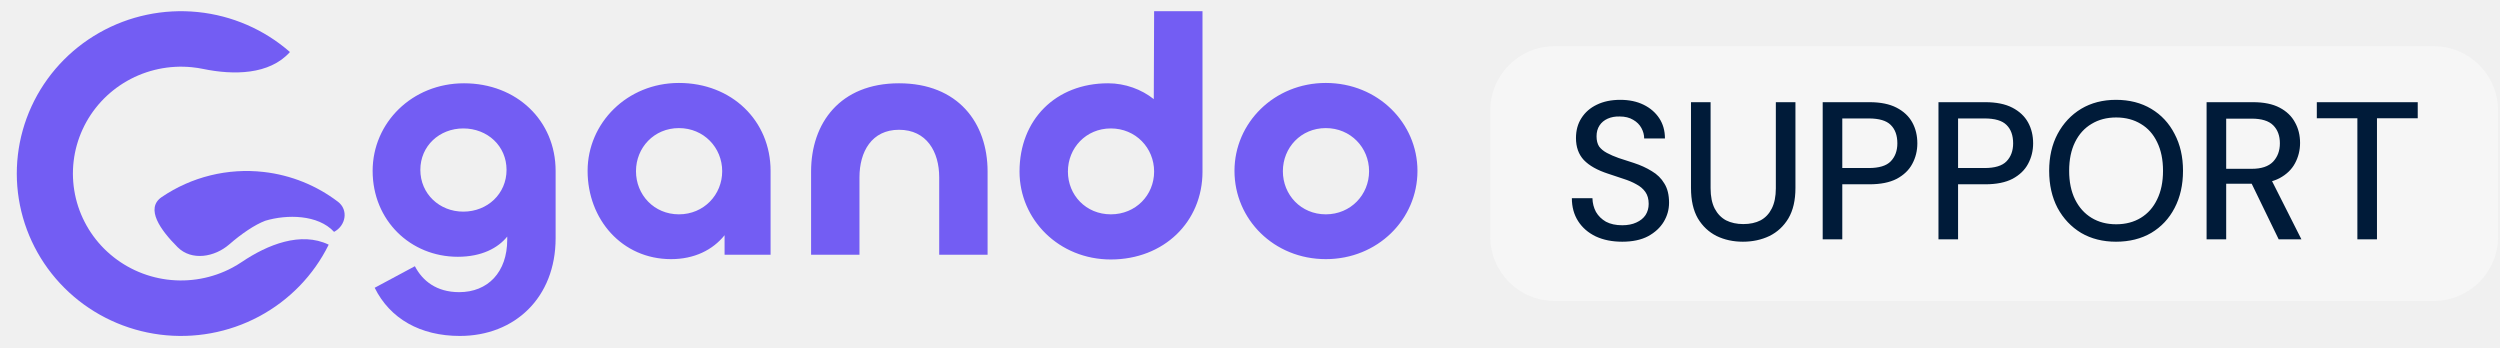
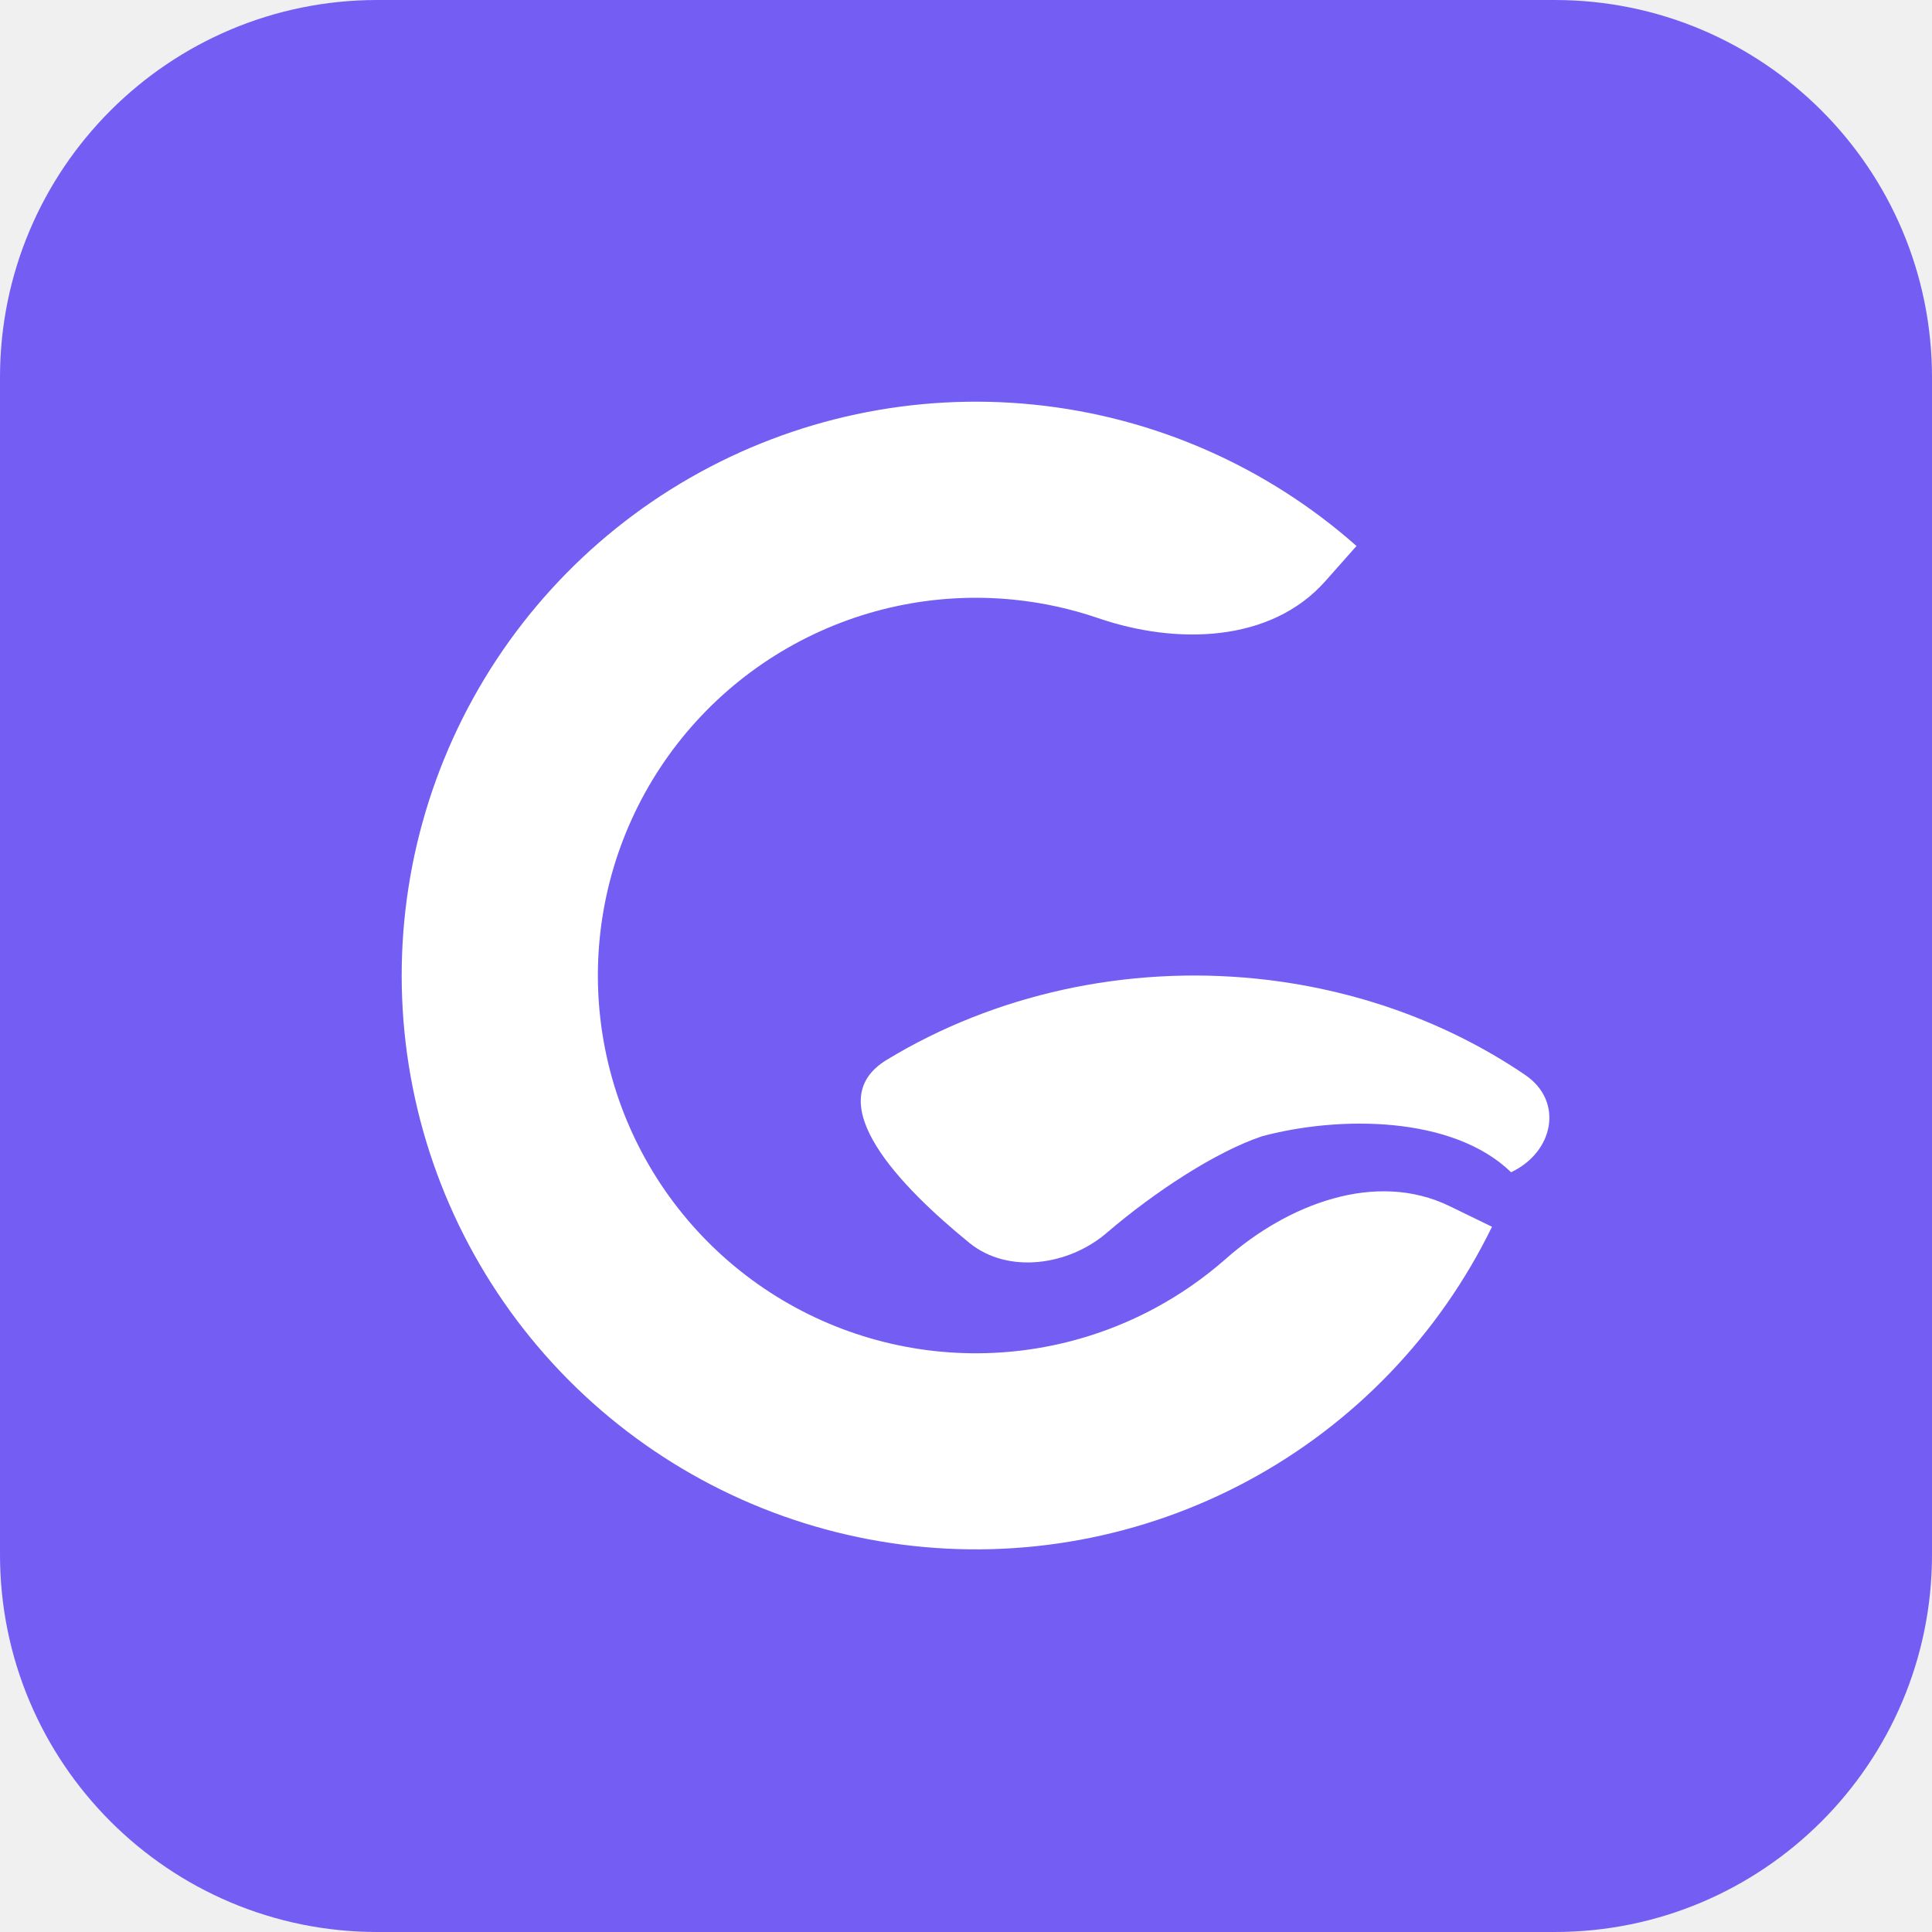
- <svg xmlns="http://www.w3.org/2000/svg" width="893" height="124" viewBox="0 0 893 124" fill="none">
-   <path d="M117.412 87.393C112.034 98.31 103.326 107.284 92.516 113.048C81.705 118.813 69.336 121.078 57.154 119.522C44.972 117.967 33.592 112.671 24.616 104.382C15.641 96.091 9.524 85.225 7.127 73.315C4.731 61.406 6.176 49.052 11.259 37.997C16.343 26.942 24.807 17.744 35.46 11.698C46.112 5.653 58.416 3.065 70.635 4.301C82.854 5.536 94.373 10.532 103.567 18.584C96.226 26.778 83.398 26.862 72.56 24.625C71.255 24.355 69.932 24.152 68.596 24.017C60.552 23.204 52.452 24.907 45.44 28.887C38.427 32.866 32.855 38.922 29.509 46.199C26.163 53.476 25.211 61.609 26.789 69.449C28.366 77.289 32.393 84.442 38.301 89.9C44.21 95.357 51.702 98.843 59.721 99.867C67.741 100.89 75.883 99.4 82.999 95.605C84.181 94.975 85.325 94.286 86.427 93.543C95.574 87.376 107.458 82.601 117.412 87.393Z" fill="#735DF3" />
-   <path d="M57.752 70.401C68.413 63.145 81.373 59.957 94.229 61.428C103.931 62.538 113.076 66.245 120.72 72.066C124.529 74.967 123.565 80.579 119.329 82.826C113.601 76.591 102.453 76.542 94.764 78.848C91.006 80.263 86.201 83.539 81.895 87.291C76.619 91.889 68.431 93.248 63.471 88.318C57.391 82.276 51.758 74.482 57.752 70.401Z" fill="#735DF3" />
-   <path d="M164.265 120C150.146 120 139.313 113.863 133.836 102.793L148.198 95.091C150.876 100.266 155.866 104.357 164.021 104.357C174.245 104.357 181.183 97.257 181.183 85.585V84.502C177.897 88.593 172.054 91.722 163.534 91.722C146.616 91.722 133.105 78.726 133.105 61.037C133.105 43.83 147.224 29.751 165.725 29.751C184.591 29.751 198.466 43.108 198.466 61.037V85.104C198.466 106.282 183.861 120 164.265 120ZM165.482 75.597C174.123 75.597 180.939 69.22 180.939 60.676C180.939 52.133 174.123 45.876 165.482 45.876C156.962 45.876 150.146 52.133 150.146 60.676C150.146 69.22 156.962 75.597 165.482 75.597ZM239.711 92.564C222.184 92.564 209.891 78.365 209.891 61.037C209.891 43.95 224.009 29.631 242.51 29.631C261.376 29.631 275.252 43.108 275.252 61.037V91H258.82V84.021C254.56 89.315 247.987 92.564 239.711 92.564ZM242.51 76.56C251.395 76.56 257.968 69.581 257.968 61.158C257.968 52.734 251.395 45.755 242.51 45.755C233.625 45.755 227.174 52.734 227.174 61.158C227.174 69.581 233.625 76.56 242.51 76.56ZM321.121 46.357C311.384 46.357 307.002 54.178 307.002 63.324V91H289.719V61.278C289.719 43.95 300.064 29.751 321.121 29.751C342.178 29.751 352.767 43.83 352.767 61.278V91H335.483V63.324C335.483 54.178 330.98 46.357 321.121 46.357ZM396.794 92.685C378.293 92.685 364.174 78.486 364.174 61.278C364.174 42.747 377.076 29.751 395.82 29.751C401.906 29.751 407.748 31.917 412.13 35.407L412.252 4H429.535V61.278C429.535 79.328 415.66 92.685 396.794 92.685ZM396.794 76.56C405.679 76.56 412.252 69.701 412.252 61.278C412.252 52.855 405.679 45.876 396.794 45.876C387.909 45.876 381.458 52.855 381.458 61.278C381.458 69.701 387.909 76.56 396.794 76.56ZM473.577 92.564C455.076 92.564 440.957 78.365 440.957 61.037C440.957 43.83 455.198 29.631 473.577 29.631C492.199 29.631 506.318 43.95 506.318 61.037C506.318 78.365 492.078 92.564 473.577 92.564ZM473.577 76.56C482.462 76.56 489.035 69.581 489.035 61.158C489.035 52.734 482.462 45.755 473.577 45.755C464.692 45.755 458.241 52.734 458.241 61.158C458.241 69.581 464.692 76.56 473.577 76.56Z" fill="#735DF3" />
-   <rect x="532.318" y="16.5" width="360" height="91" rx="23" fill="#F6F6F6" />
-   <path d="M579.458 86.34C575.865 86.34 572.715 85.71 570.008 84.45C567.302 83.143 565.202 81.323 563.708 78.99C562.215 76.657 561.468 73.927 561.468 70.8H568.818C568.865 72.573 569.285 74.207 570.078 75.7C570.918 77.147 572.108 78.313 573.648 79.2C575.235 80.04 577.172 80.46 579.458 80.46C581.418 80.46 583.098 80.133 584.498 79.48C585.945 78.827 587.042 77.94 587.788 76.82C588.535 75.653 588.908 74.323 588.908 72.83C588.908 71.103 588.512 69.68 587.718 68.56C586.925 67.44 585.852 66.53 584.498 65.83C583.192 65.083 581.652 64.43 579.878 63.87C578.152 63.31 576.332 62.703 574.418 62.05C570.545 60.79 567.652 59.157 565.738 57.15C563.872 55.143 562.938 52.53 562.938 49.31C562.938 46.557 563.592 44.177 564.898 42.17C566.205 40.117 568.025 38.53 570.358 37.41C572.738 36.243 575.538 35.66 578.758 35.66C581.932 35.66 584.708 36.243 587.088 37.41C589.468 38.577 591.335 40.187 592.688 42.24C594.042 44.293 594.718 46.697 594.718 49.45H587.298C587.298 48.19 586.972 46.953 586.318 45.74C585.665 44.527 584.685 43.547 583.378 42.8C582.072 42.007 580.462 41.61 578.548 41.61C576.962 41.563 575.538 41.82 574.278 42.38C573.018 42.94 572.038 43.757 571.338 44.83C570.638 45.903 570.288 47.187 570.288 48.68C570.288 50.173 570.592 51.387 571.198 52.32C571.852 53.207 572.785 53.977 573.998 54.63C575.212 55.283 576.612 55.89 578.198 56.45C579.832 56.963 581.628 57.547 583.588 58.2C586.015 58.993 588.162 59.973 590.028 61.14C591.942 62.26 593.435 63.73 594.508 65.55C595.628 67.323 596.188 69.61 596.188 72.41C596.188 74.837 595.558 77.1 594.298 79.2C593.038 81.3 591.172 83.027 588.698 84.38C586.225 85.687 583.145 86.34 579.458 86.34ZM622.572 86.34C619.119 86.34 615.992 85.663 613.192 84.31C610.392 82.91 608.152 80.81 606.472 78.01C604.839 75.163 604.022 71.547 604.022 67.16V36.5H611.022V67.23C611.022 70.17 611.512 72.597 612.492 74.51C613.472 76.377 614.826 77.777 616.552 78.71C618.326 79.597 620.379 80.04 622.712 80.04C625.092 80.04 627.146 79.597 628.872 78.71C630.599 77.777 631.929 76.377 632.862 74.51C633.842 72.597 634.332 70.17 634.332 67.23V36.5H641.332V67.16C641.332 71.547 640.492 75.163 638.812 78.01C637.132 80.81 634.869 82.91 632.022 84.31C629.176 85.663 626.026 86.34 622.572 86.34ZM651.065 85.5V36.5H667.795C671.715 36.5 674.935 37.153 677.455 38.46C679.975 39.767 681.842 41.517 683.055 43.71C684.268 45.903 684.875 48.4 684.875 51.2C684.875 53.86 684.268 56.31 683.055 58.55C681.888 60.743 680.045 62.517 677.525 63.87C675.005 65.177 671.762 65.83 667.795 65.83H658.065V85.5H651.065ZM658.065 60.02H667.515C671.202 60.02 673.815 59.227 675.355 57.64C676.942 56.007 677.735 53.86 677.735 51.2C677.735 48.353 676.942 46.16 675.355 44.62C673.815 43.08 671.202 42.31 667.515 42.31H658.065V60.02ZM692.423 85.5V36.5H709.153C713.073 36.5 716.293 37.153 718.813 38.46C721.333 39.767 723.199 41.517 724.413 43.71C725.626 45.903 726.233 48.4 726.233 51.2C726.233 53.86 725.626 56.31 724.413 58.55C723.246 60.743 721.403 62.517 718.883 63.87C716.363 65.177 713.119 65.83 709.153 65.83H699.423V85.5H692.423ZM699.423 60.02H708.873C712.559 60.02 715.173 59.227 716.713 57.64C718.299 56.007 719.093 53.86 719.093 51.2C719.093 48.353 718.299 46.16 716.713 44.62C715.173 43.08 712.559 42.31 708.873 42.31H699.423V60.02ZM755.83 86.34C751.117 86.34 746.963 85.29 743.37 83.19C739.823 81.043 737.023 78.08 734.97 74.3C732.963 70.473 731.96 66.04 731.96 61C731.96 56.007 732.963 51.62 734.97 47.84C737.023 44.013 739.823 41.027 743.37 38.88C746.963 36.733 751.117 35.66 755.83 35.66C760.637 35.66 764.837 36.733 768.43 38.88C772.023 41.027 774.8 44.013 776.76 47.84C778.767 51.62 779.77 56.007 779.77 61C779.77 66.04 778.767 70.473 776.76 74.3C774.8 78.08 772.023 81.043 768.43 83.19C764.837 85.29 760.637 86.34 755.83 86.34ZM755.9 80.11C759.26 80.11 762.2 79.34 764.72 77.8C767.24 76.26 769.177 74.067 770.53 71.22C771.93 68.373 772.63 64.967 772.63 61C772.63 57.033 771.93 53.627 770.53 50.78C769.177 47.933 767.24 45.763 764.72 44.27C762.2 42.73 759.26 41.96 755.9 41.96C752.54 41.96 749.6 42.73 747.08 44.27C744.56 45.763 742.6 47.933 741.2 50.78C739.8 53.627 739.1 57.033 739.1 61C739.1 64.967 739.8 68.373 741.2 71.22C742.6 74.067 744.56 76.26 747.08 77.8C749.6 79.34 752.54 80.11 755.9 80.11ZM788.194 85.5V36.5H804.784C808.657 36.5 811.831 37.153 814.304 38.46C816.777 39.767 818.597 41.517 819.764 43.71C820.977 45.857 821.584 48.307 821.584 51.06C821.584 53.673 820.977 56.1 819.764 58.34C818.597 60.533 816.754 62.307 814.234 63.66C811.714 64.967 808.494 65.62 804.574 65.62H795.194V85.5H788.194ZM813.954 85.5L803.384 63.73H811.084L822.074 85.5H813.954ZM795.194 60.3H804.294C807.747 60.3 810.291 59.46 811.924 57.78C813.557 56.053 814.374 53.86 814.374 51.2C814.374 48.493 813.581 46.347 811.994 44.76C810.407 43.173 807.841 42.38 804.294 42.38H795.194V60.3ZM842.055 85.5V42.24H827.565V36.5H863.615V42.24H849.055V85.5H842.055Z" fill="#001B39" />
+ <svg xmlns="http://www.w3.org/2000/svg" width="128" height="128" viewBox="0 0 128 128" fill="none">
+   <rect width="128" height="128" rx="25" fill="#735DF3" />
+   <path d="M98.848 81.276C95.361 88.432 89.715 94.315 82.706 98.093C75.697 101.872 67.678 103.356 59.779 102.336C51.881 101.317 44.502 97.846 38.683 92.412C32.864 86.978 28.898 79.855 27.344 72.049C25.79 64.242 26.727 56.144 30.023 48.898C33.319 41.652 38.807 35.622 45.714 31.659C52.62 27.697 60.597 26 68.52 26.81C76.442 27.62 83.91 30.895 89.872 36.173L87.804 38.506C84.186 42.588 77.934 42.727 72.773 40.958C70.977 40.342 69.108 39.929 67.198 39.734C61.982 39.201 56.731 40.317 52.184 42.926C47.638 45.535 44.025 49.504 41.855 54.274C39.686 59.044 39.069 64.375 40.092 69.514C41.114 74.653 43.725 79.342 47.556 82.919C51.387 86.496 56.244 88.781 61.444 89.453C66.643 90.124 71.922 89.147 76.536 86.659C78.226 85.748 79.796 84.651 81.219 83.396C85.31 79.787 91.139 77.524 96.044 79.912L98.848 81.276Z" fill="white" />
+   <path d="M58.746 70.219C65.907 65.87 74.614 63.96 83.251 64.841C89.768 65.507 95.912 67.728 101.047 71.217C103.606 72.955 102.959 76.318 100.113 77.665C96.264 73.928 88.775 73.899 83.61 75.281C80.588 76.296 76.558 78.909 73.301 81.698C70.798 83.841 66.787 84.431 64.223 82.344C59.655 78.624 54.18 72.991 58.746 70.219Z" fill="white" />
</svg>
